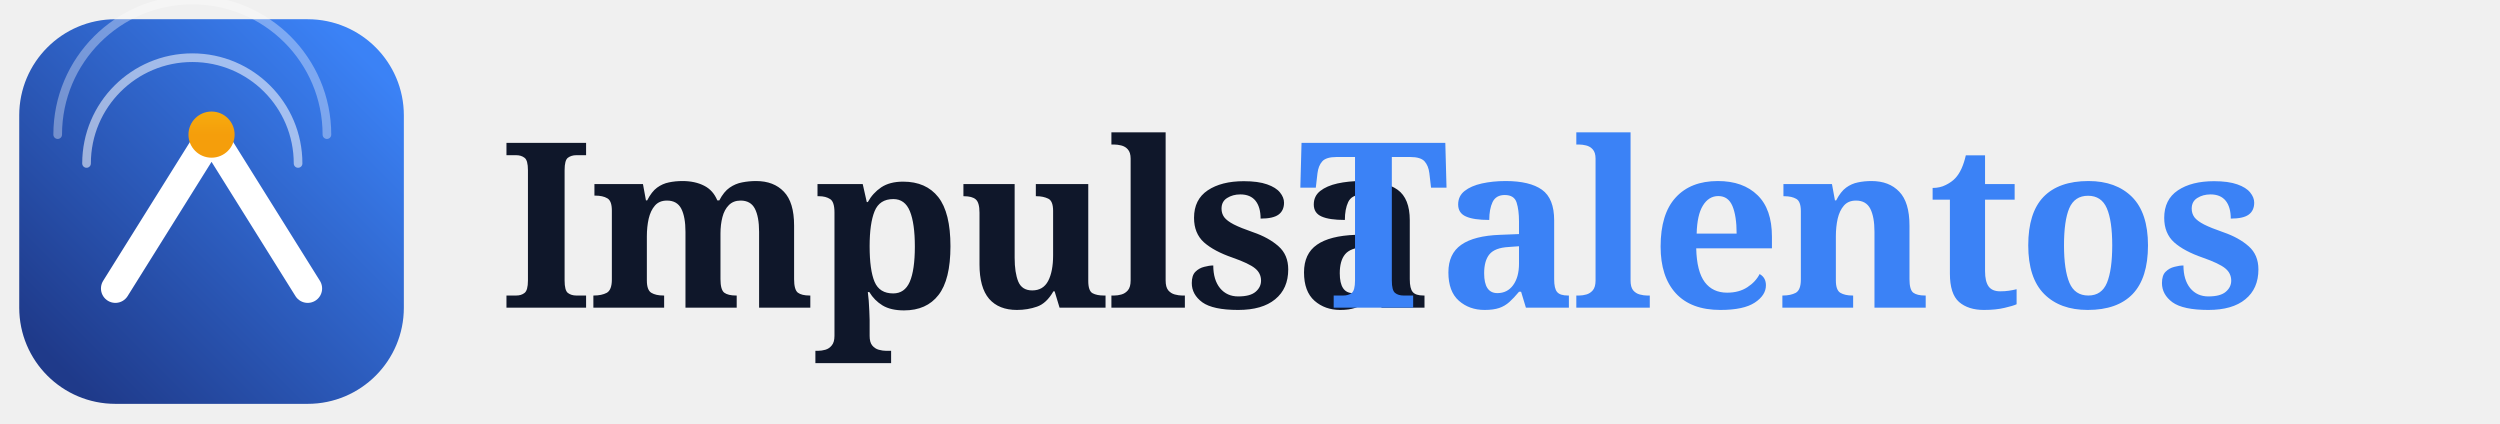
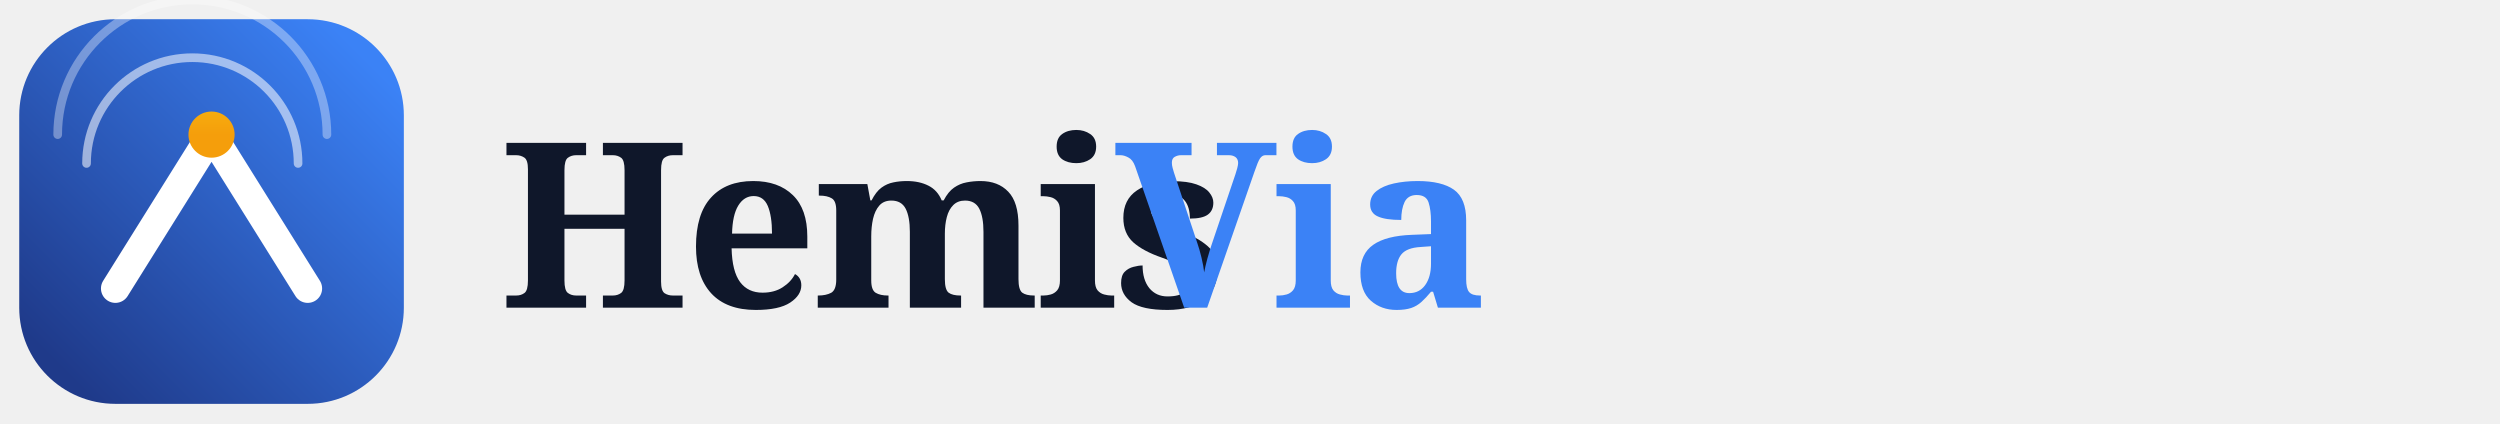
<svg xmlns="http://www.w3.org/2000/svg" viewBox="0 0 260 44" fill="none" aria-hidden="true">
  <defs>
    <linearGradient id="wm-grad" x1="6" y1="38" x2="38" y2="6" gradientUnits="userSpaceOnUse">
      <stop offset="0%" stop-color="#1f3a8a" />
      <stop offset="100%" stop-color="#3b82f6" />
    </linearGradient>
    <linearGradient id="wm-accent" x1="20" y1="6" x2="20" y2="14" gradientUnits="userSpaceOnUse">
      <stop offset="0%" stop-color="#facc15" />
      <stop offset="100%" stop-color="#f59e0b" />
    </linearGradient>
  </defs>
  <rect x="2" y="2" width="40" height="40" rx="10" fill="url(#wm-grad)" />
  <path d="M6 14 A14 14 0 0 1 34 14" stroke="#ffffff" stroke-width="0.9" stroke-opacity="0.35" fill="none" stroke-linecap="round" />
  <path d="M9 17 A11 11 0 0 1 31 17" stroke="#ffffff" stroke-width="0.9" stroke-opacity="0.55" fill="none" stroke-linecap="round" />
  <path d="M12 30 L22 14 L32 30" stroke="#ffffff" stroke-width="3" stroke-linecap="round" stroke-linejoin="round" fill="none" />
  <circle cx="22" cy="14" r="2.4" fill="url(#wm-accent)" />
-   <text x="52" y="32" font-family="'Lora', ui-serif, Georgia, serif" font-weight="700" font-size="24" fill="#0f172a" letter-spacing="-0.4">Impulsa</text>
-   <text x="135" y="32" font-family="'Lora', ui-serif, Georgia, serif" font-weight="700" font-size="24" fill="#3b82f6" letter-spacing="-0.4">Talentos</text>
+   <text x="52" y="32" font-family="'Lora', ui-serif, Georgia, serif" font-weight="700" font-size="24" fill="#0f172a" letter-spacing="-0.4">Hemis</text>
+   <text x="116" y="32" font-family="'Lora', ui-serif, Georgia, serif" font-weight="700" font-size="24" fill="#3b82f6" letter-spacing="-0.4">Via</text>
</svg>
